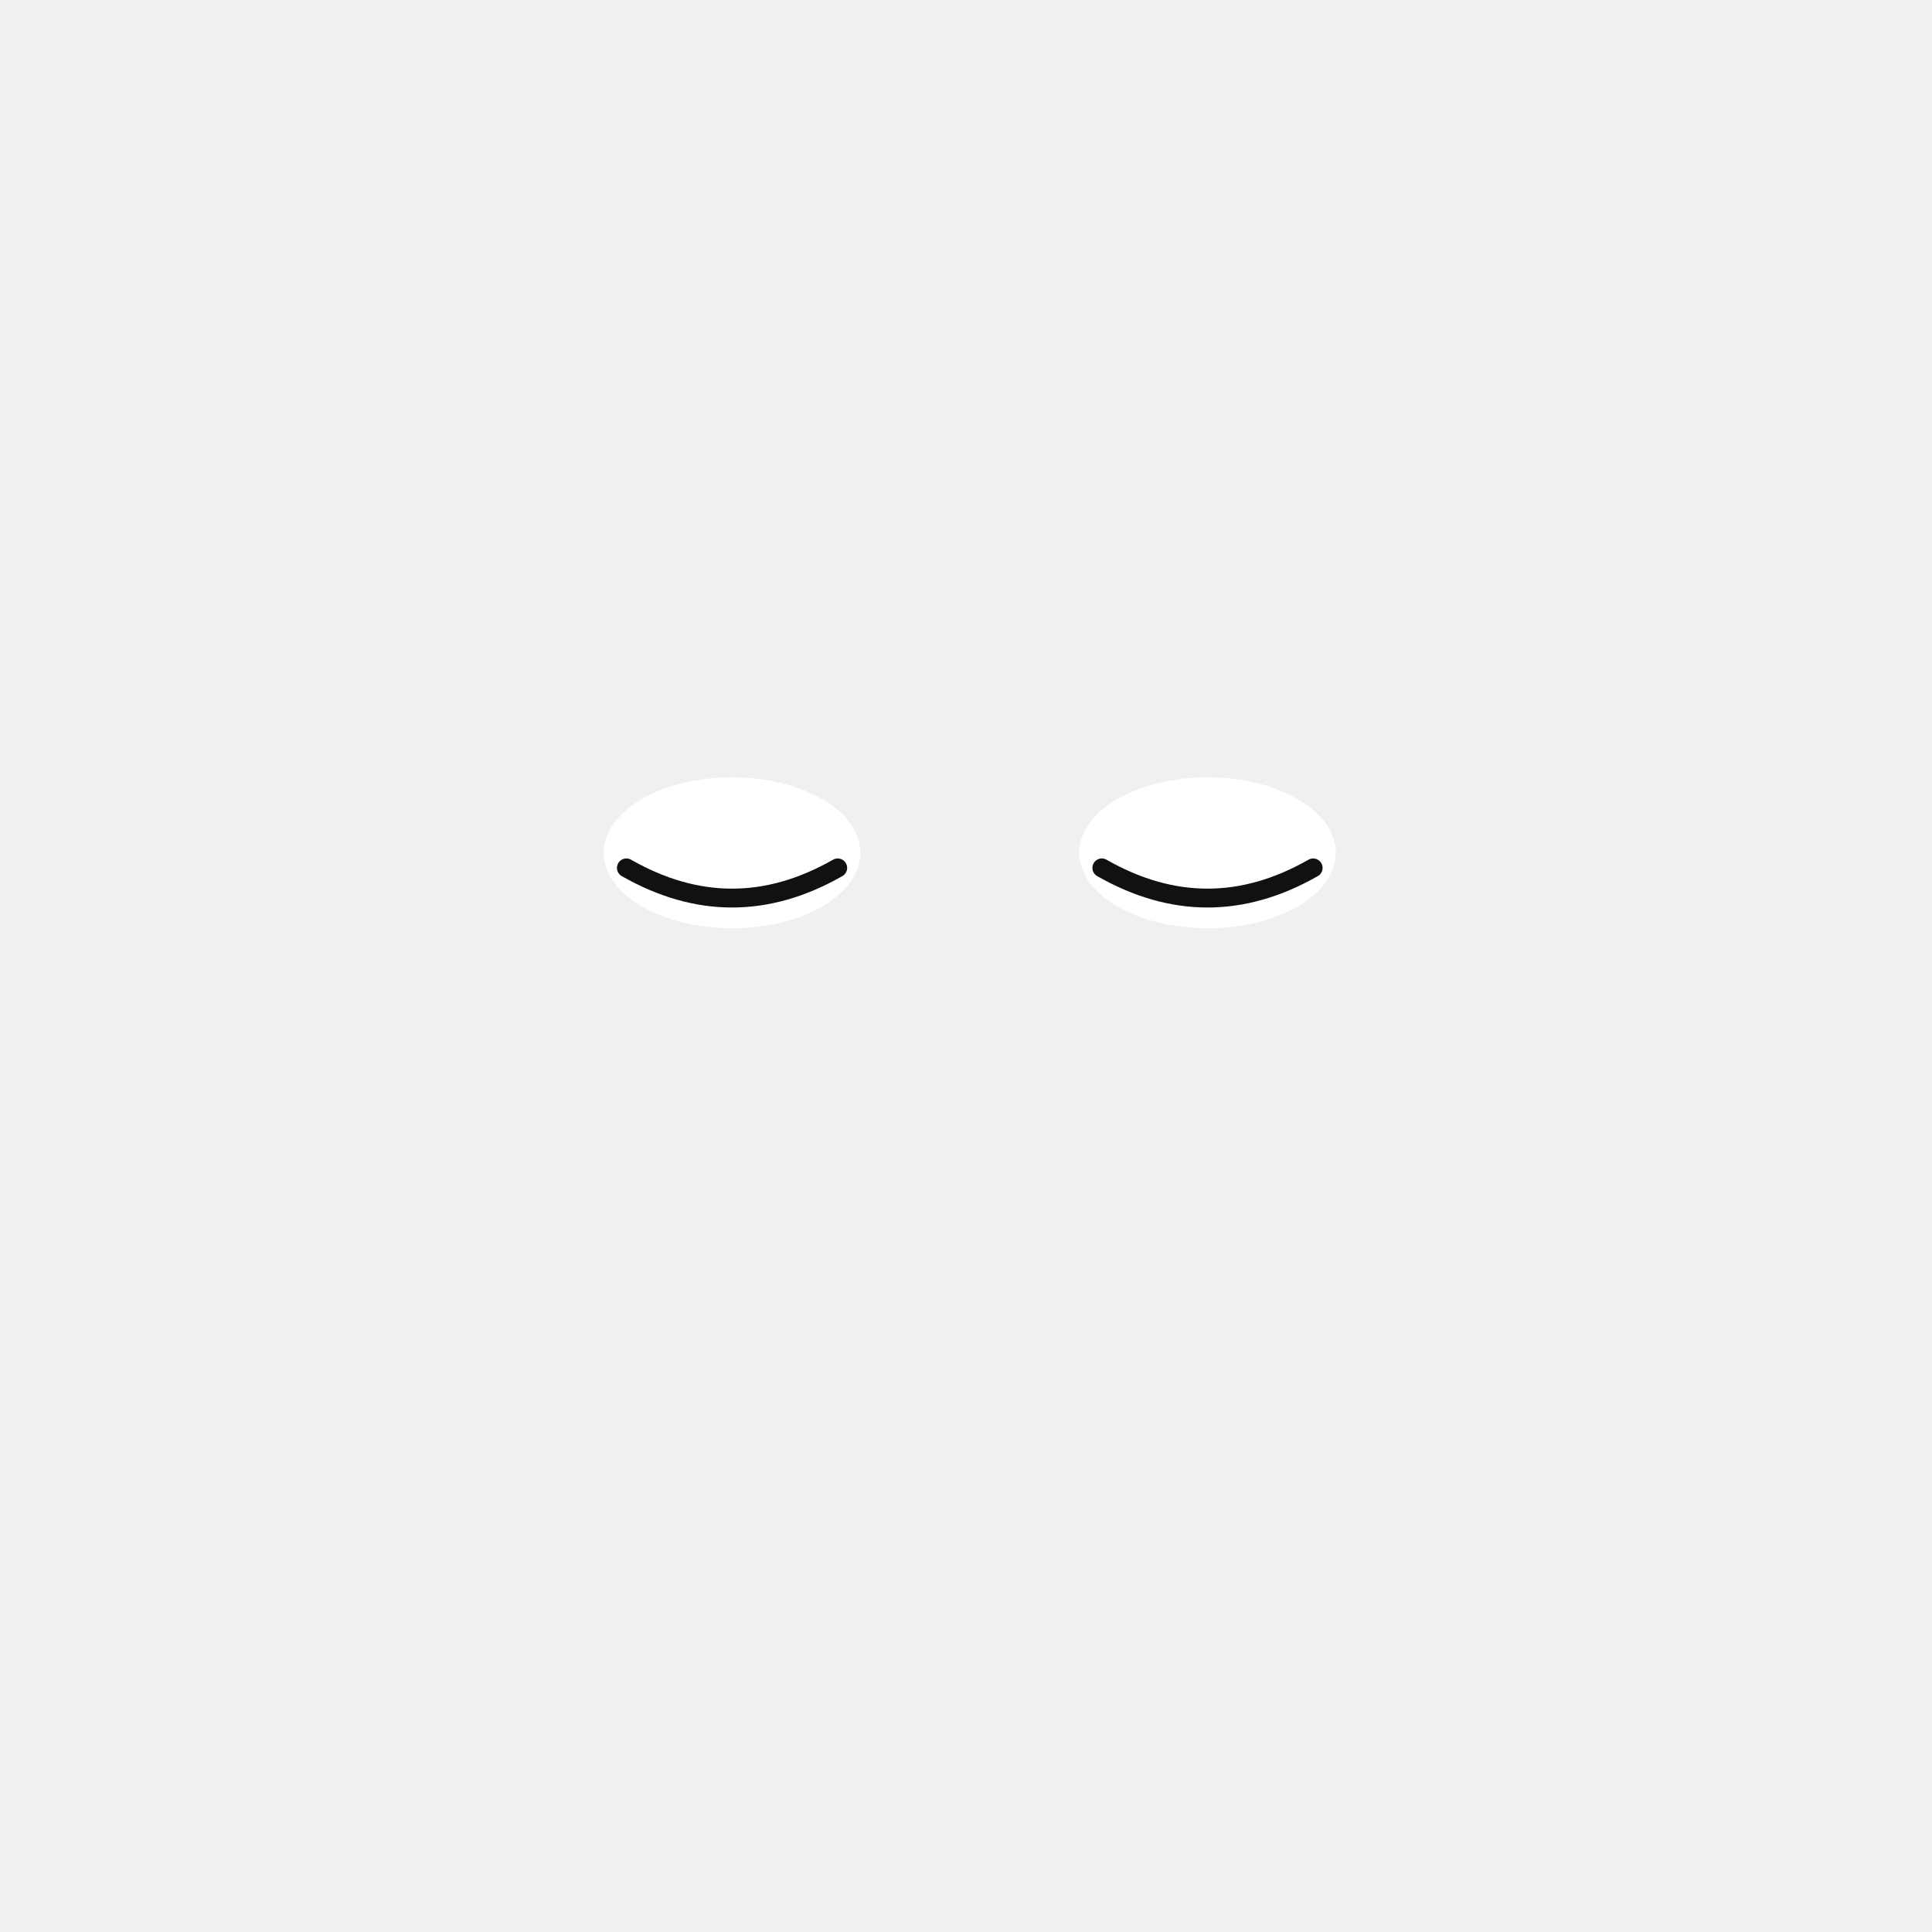
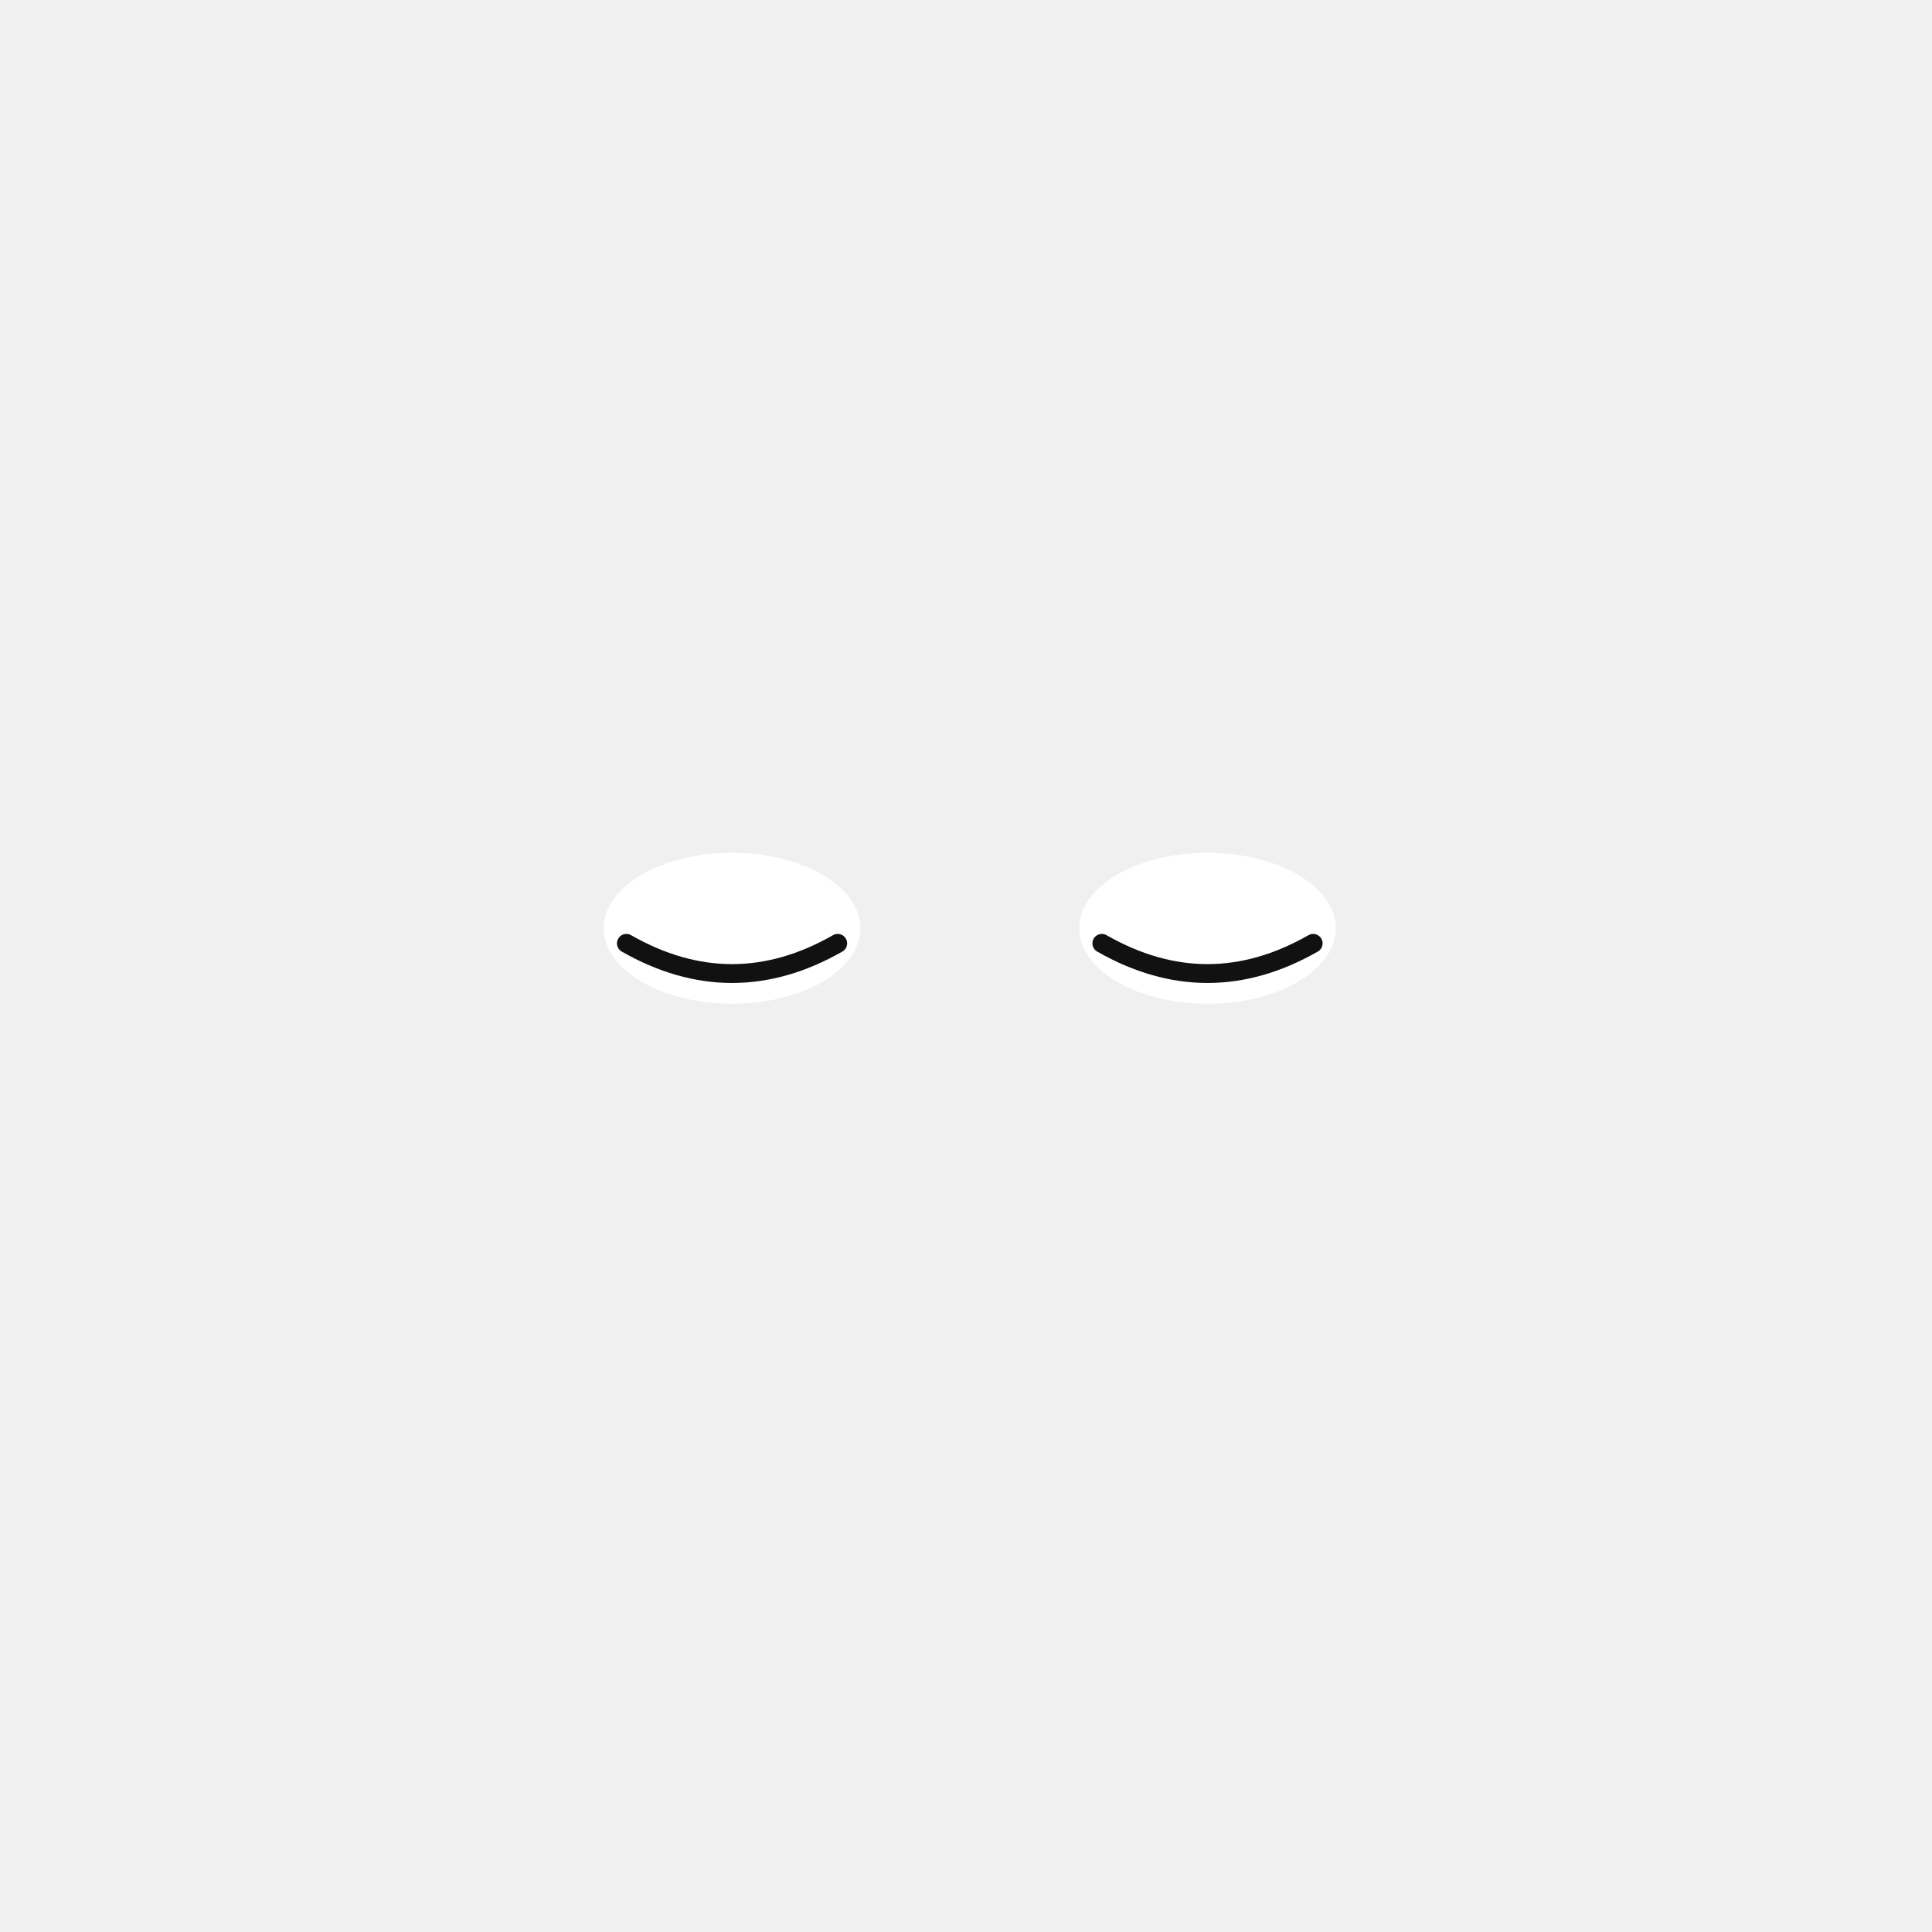
<svg xmlns="http://www.w3.org/2000/svg" width="256" height="256" viewBox="0 0 256 256">
-   <g transform="translate(0 -4) scale(1.28)">
+   <g transform="translate(0 6) scale(1.28)">
</g>
-   <g transform="translate(0 -4) scale(1.28)">
+   <g transform="translate(0 6) scale(1.28)">
    <g transform="matrix(-1 0 0 1 201 0)">
</g>
  </g>
-   <ellipse cx="97" cy="113" rx="17" ry="10" fill="#ffffff" />
-   <ellipse cx="160" cy="113" rx="17" ry="10" fill="#ffffff" />
-   <path d="M83 115 Q97 123 111 115" fill="none" stroke="#111" stroke-width="2.5" stroke-linecap="round" />
-   <path d="M146 115 Q160 123 174 115" fill="none" stroke="#111" stroke-width="2.5" stroke-linecap="round" />
+   <ellipse cx="97" cy="123" rx="17" ry="10" fill="#ffffff" />
+   <ellipse cx="160" cy="123" rx="17" ry="10" fill="#ffffff" />
+   <path d="M83 125 Q97 133 111 125" fill="none" stroke="#111" stroke-width="2.5" stroke-linecap="round" />
+   <path d="M146 125 Q160 133 174 125" fill="none" stroke="#111" stroke-width="2.5" stroke-linecap="round" />
</svg>
